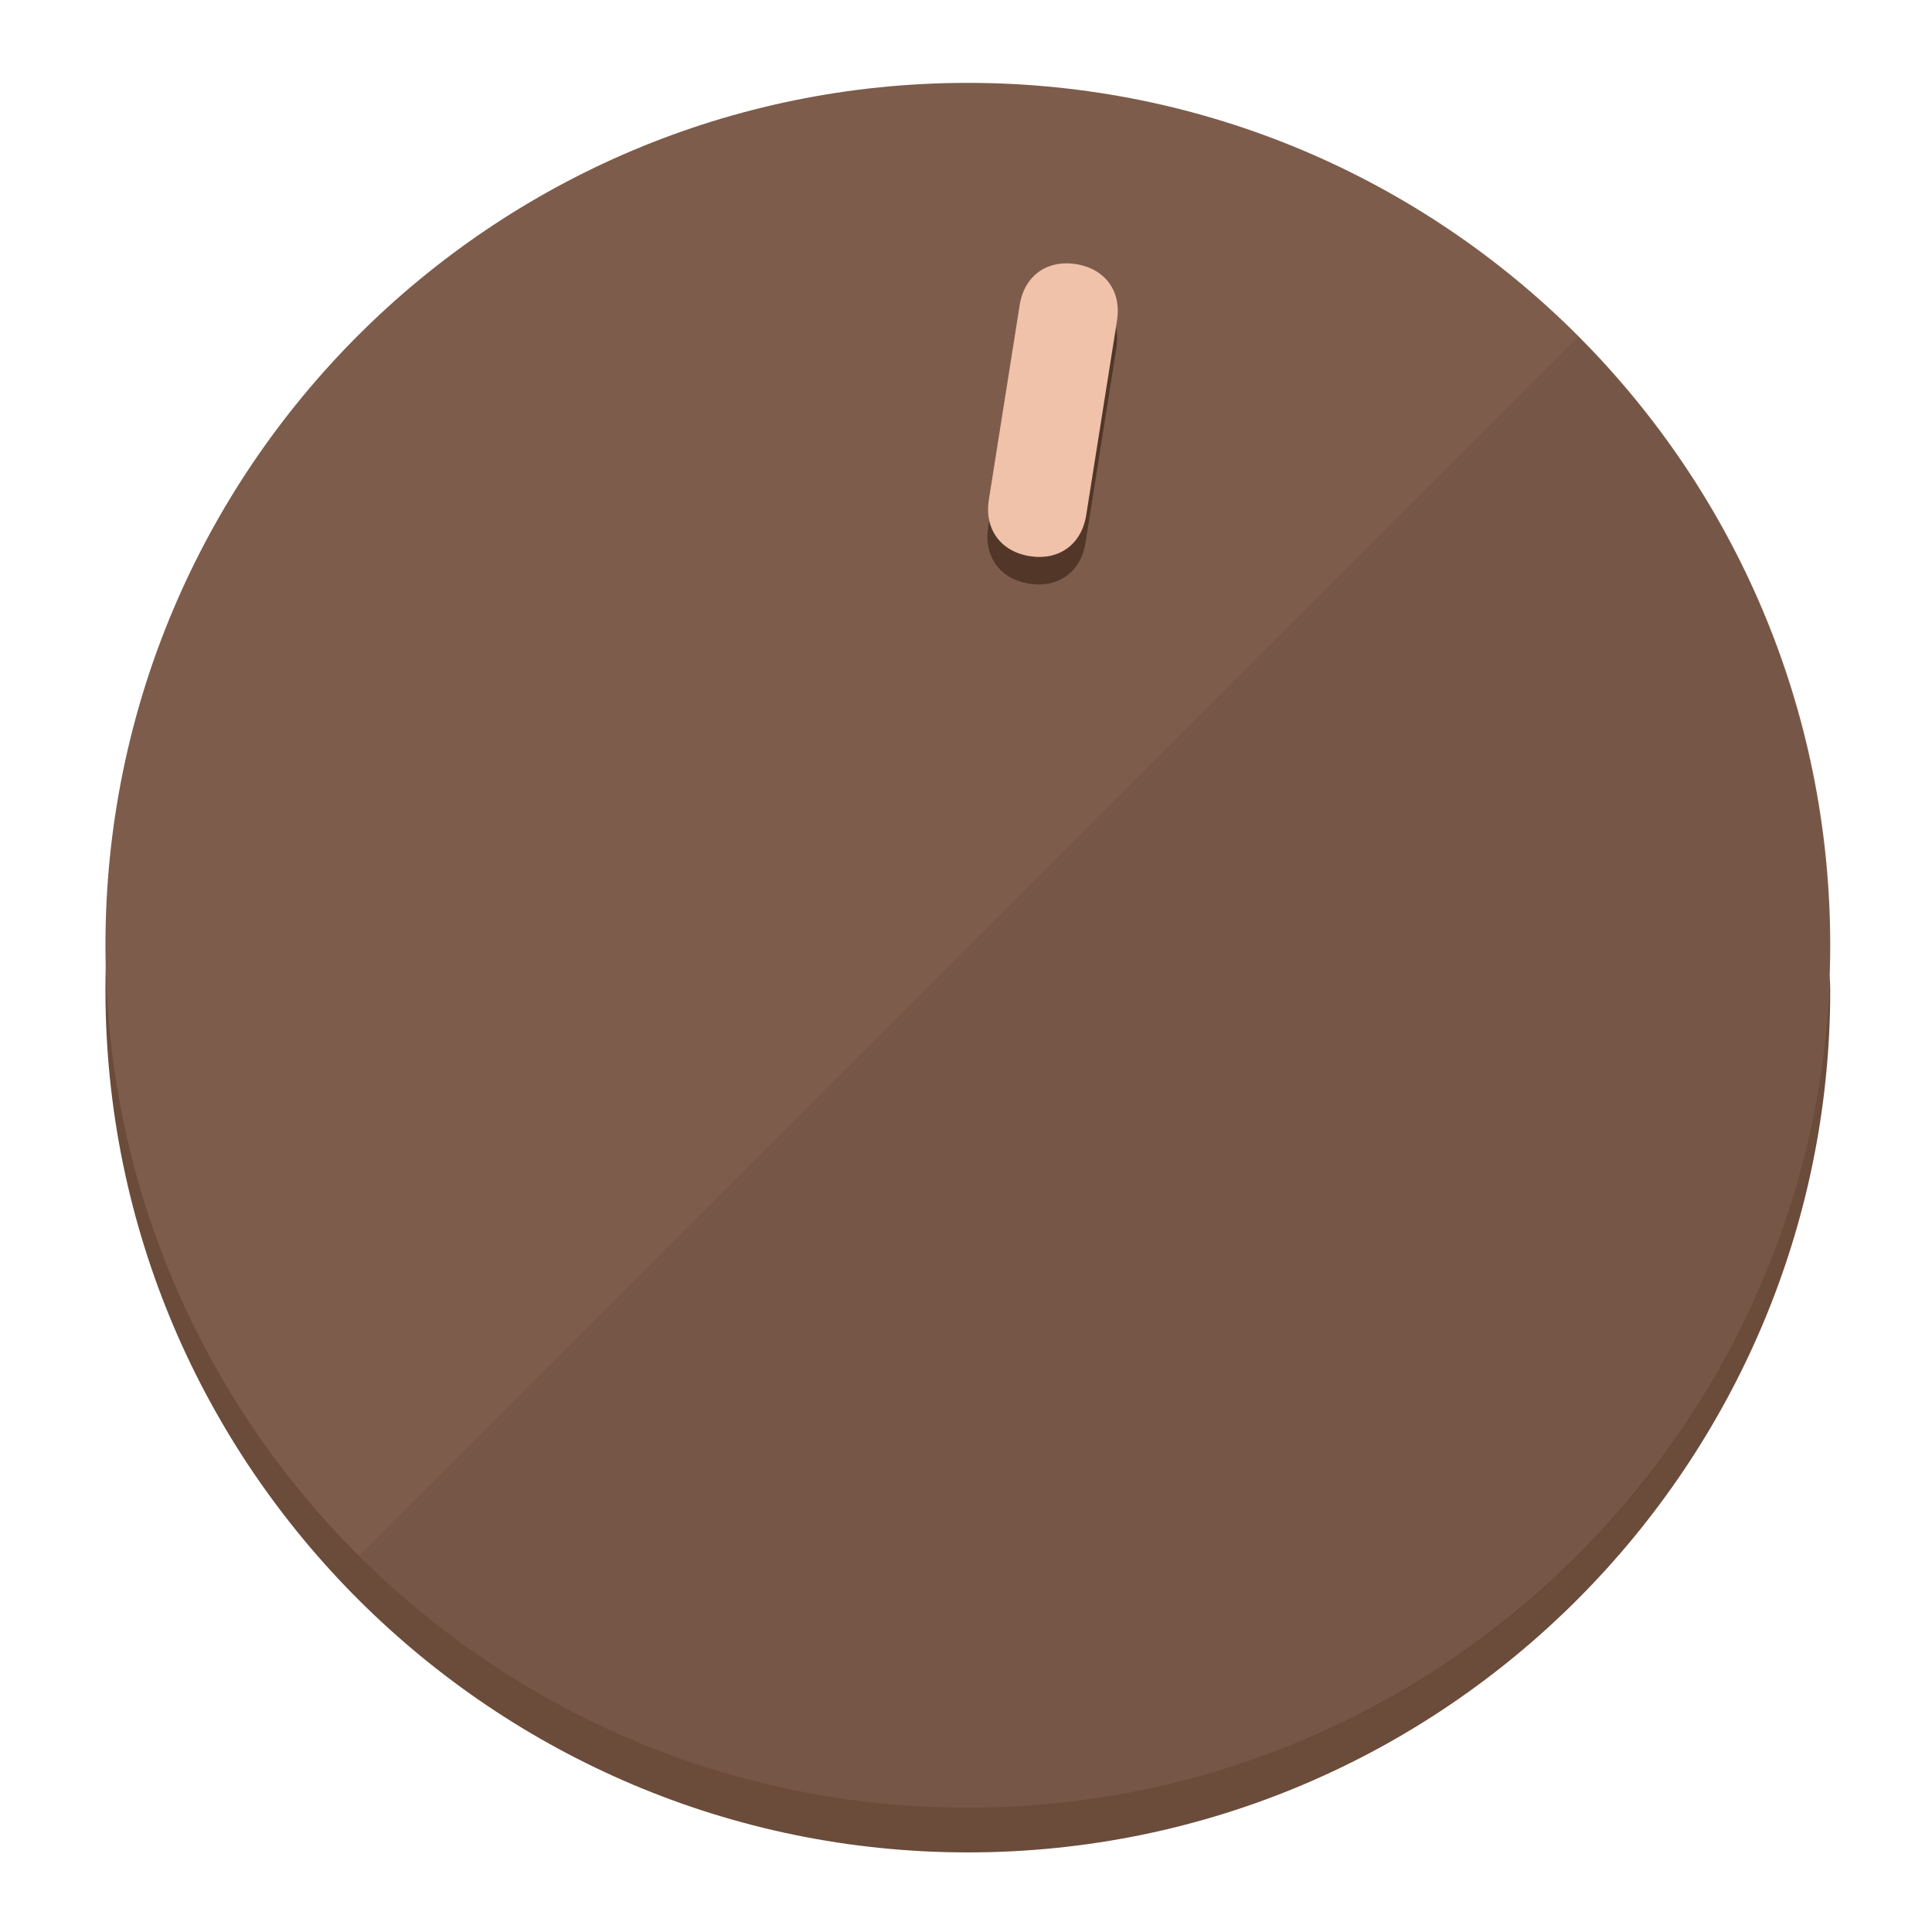
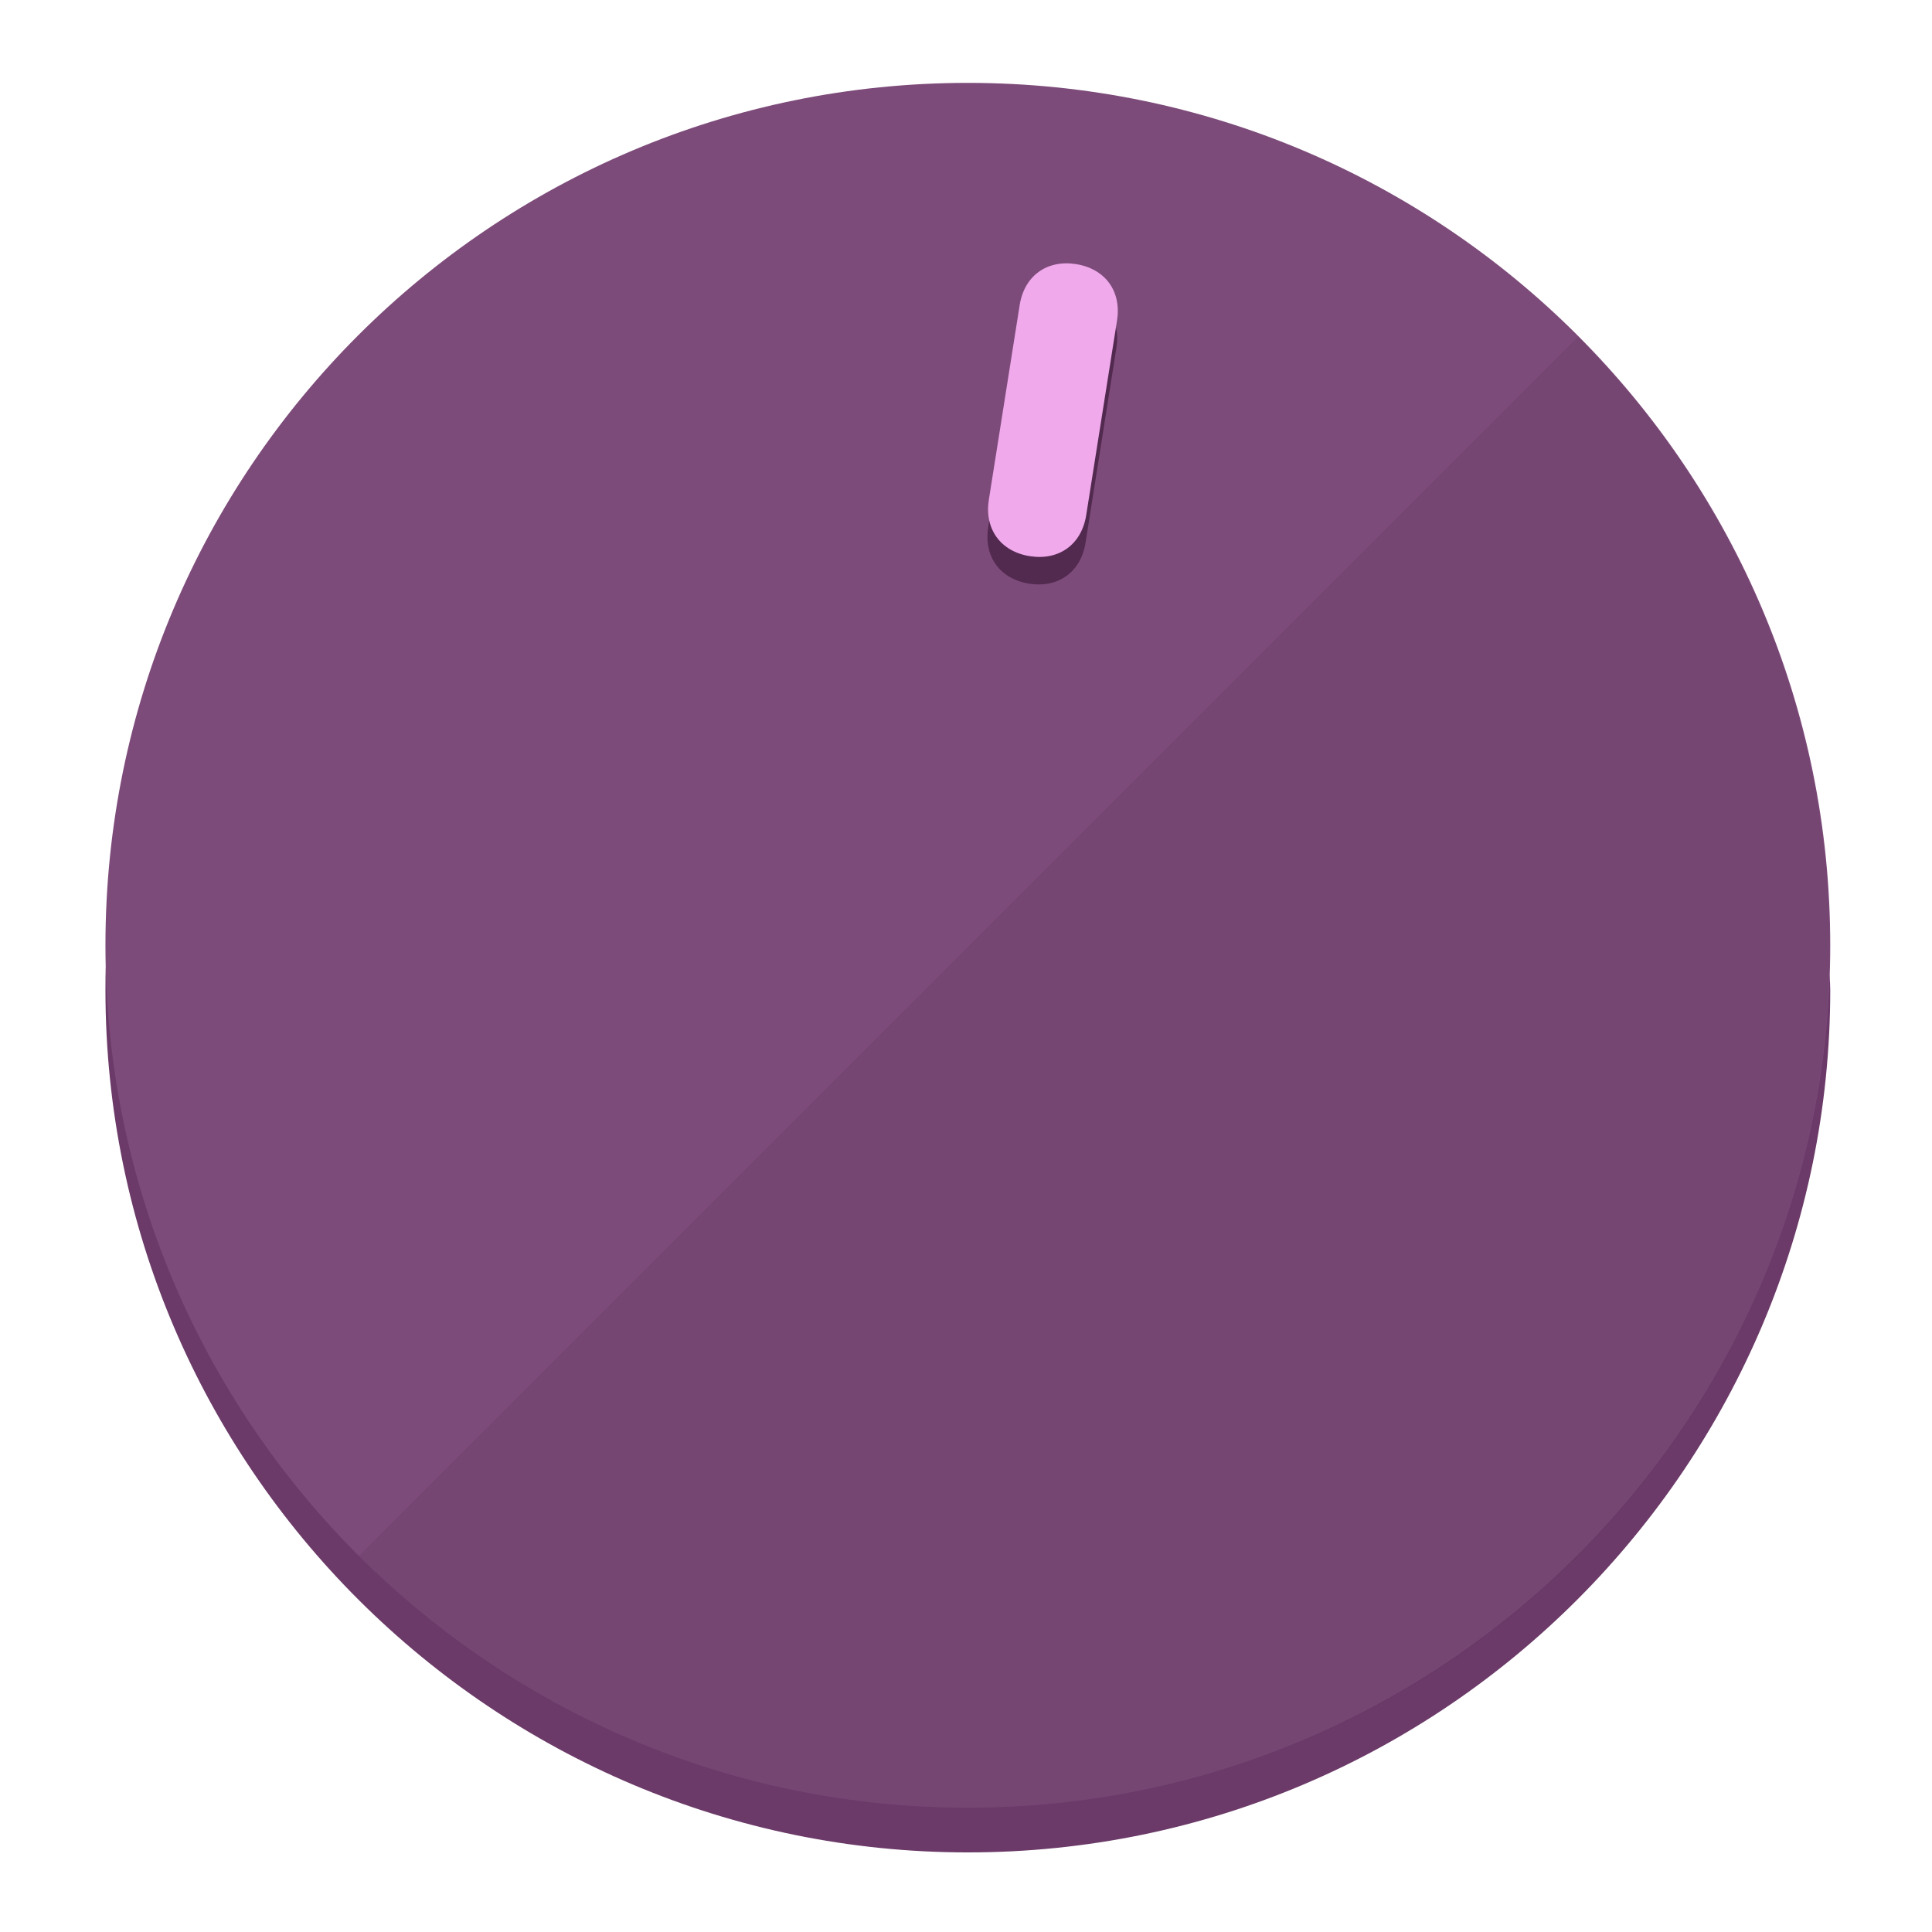
<svg xmlns="http://www.w3.org/2000/svg" height="120px" width="120px" version="1.1" id="Layer_1" viewBox="0 0 496.8 496.8" xml:space="preserve">
  <defs id="defs23" />
  <g id="g3158">
-     <path style="display:inline;fill:#6B4B3A;fill-opacity:1;stroke-width:1.584" d="m 248.875,445.92 c 116.582,0 212.89,-91.238 220.493,-205.286 0,5.069 1.267,8.87 1.267,13.939 0,121.651 -98.842,221.76 -221.76,221.76 -121.651,0 -221.76,-98.842 -221.76,-221.76 0,-5.069 0,-8.87 1.267,-13.939 7.603,114.048 103.91,205.286 220.493,205.286 z" id="path8" />
-     <circle style="display:inline;fill:#7D5C4B;fill-opacity:1;stroke-width:1.584" cx="248.875" cy="243.071" r="221.76" id="circle12" />
-     <path style="display:inline;fill:#523729;fill-opacity:0.154;stroke-width:1.587" d="m 405.744,86.606 c 86.308,86.308 86.308,227.193 0,313.5 -86.308,86.308 -227.193,86.308 -313.5,0" id="path14" />
+     <path style="display:inline;fill:#6B3A68;fill-opacity:1;stroke-width:1.584" d="m 248.875,445.92 c 116.582,0 212.89,-91.238 220.493,-205.286 0,5.069 1.267,8.87 1.267,13.939 0,121.651 -98.842,221.76 -221.76,221.76 -121.651,0 -221.76,-98.842 -221.76,-221.76 0,-5.069 0,-8.87 1.267,-13.939 7.603,114.048 103.91,205.286 220.493,205.286 z" id="path8" />
+     <circle style="display:inline;fill:#7D4B7A;fill-opacity:1;stroke-width:1.584" cx="248.875" cy="243.071" r="221.76" id="circle12" />
+     <path style="display:inline;fill:#52294F;fill-opacity:0.154;stroke-width:1.587" d="m 405.744,86.606 c 86.308,86.308 86.308,227.193 0,313.5 -86.308,86.308 -227.193,86.308 -313.5,0" id="path14" />
  </g>
  <g id="g3198">
    <circle style="display:none;fill:#000000;fill-opacity:0;stroke-width:1.584" cx="283.513" cy="201.714" r="221.76" id="circle12-3" transform="rotate(9)" />
-     <path style="display:inline;fill:#523729;fill-opacity:1;stroke-width:1.584" d="m 279.14,139.552 c -1.189,7.51 -6.989,11.723 -14.498,10.534 v 0 c -7.51,-1.189 -11.723,-6.989 -10.534,-14.498 l 7.929,-50.064 c 1.189,-7.51 6.989,-11.723 14.498,-10.534 v 0 c 7.51,1.189 11.723,6.989 10.534,14.498 z" id="path3789" />
-     <path style="display:inline;fill:#F0C2AA;stroke-width:1.584" d="m 279.307,132.48 c -1.189,7.51 -6.989,11.723 -14.498,10.534 v 0 c -7.51,-1.189 -11.723,-6.989 -10.534,-14.498 l 7.929,-50.064 c 1.189,-7.51 6.989,-11.723 14.498,-10.534 v 0 c 7.51,1.189 11.723,6.989 10.534,14.498 z" id="path915" />
+     <path style="display:inline;fill:#52294F;fill-opacity:1;stroke-width:1.584" d="m 279.14,139.552 c -1.189,7.51 -6.989,11.723 -14.498,10.534 v 0 c -7.51,-1.189 -11.723,-6.989 -10.534,-14.498 l 7.929,-50.064 c 1.189,-7.51 6.989,-11.723 14.498,-10.534 v 0 c 7.51,1.189 11.723,6.989 10.534,14.498 z" id="path3789" />
+     <path style="display:inline;fill:#F0AAEC;stroke-width:1.584" d="m 279.307,132.48 c -1.189,7.51 -6.989,11.723 -14.498,10.534 v 0 c -7.51,-1.189 -11.723,-6.989 -10.534,-14.498 l 7.929,-50.064 c 1.189,-7.51 6.989,-11.723 14.498,-10.534 v 0 c 7.51,1.189 11.723,6.989 10.534,14.498 z" id="path915" />
  </g>
</svg>
